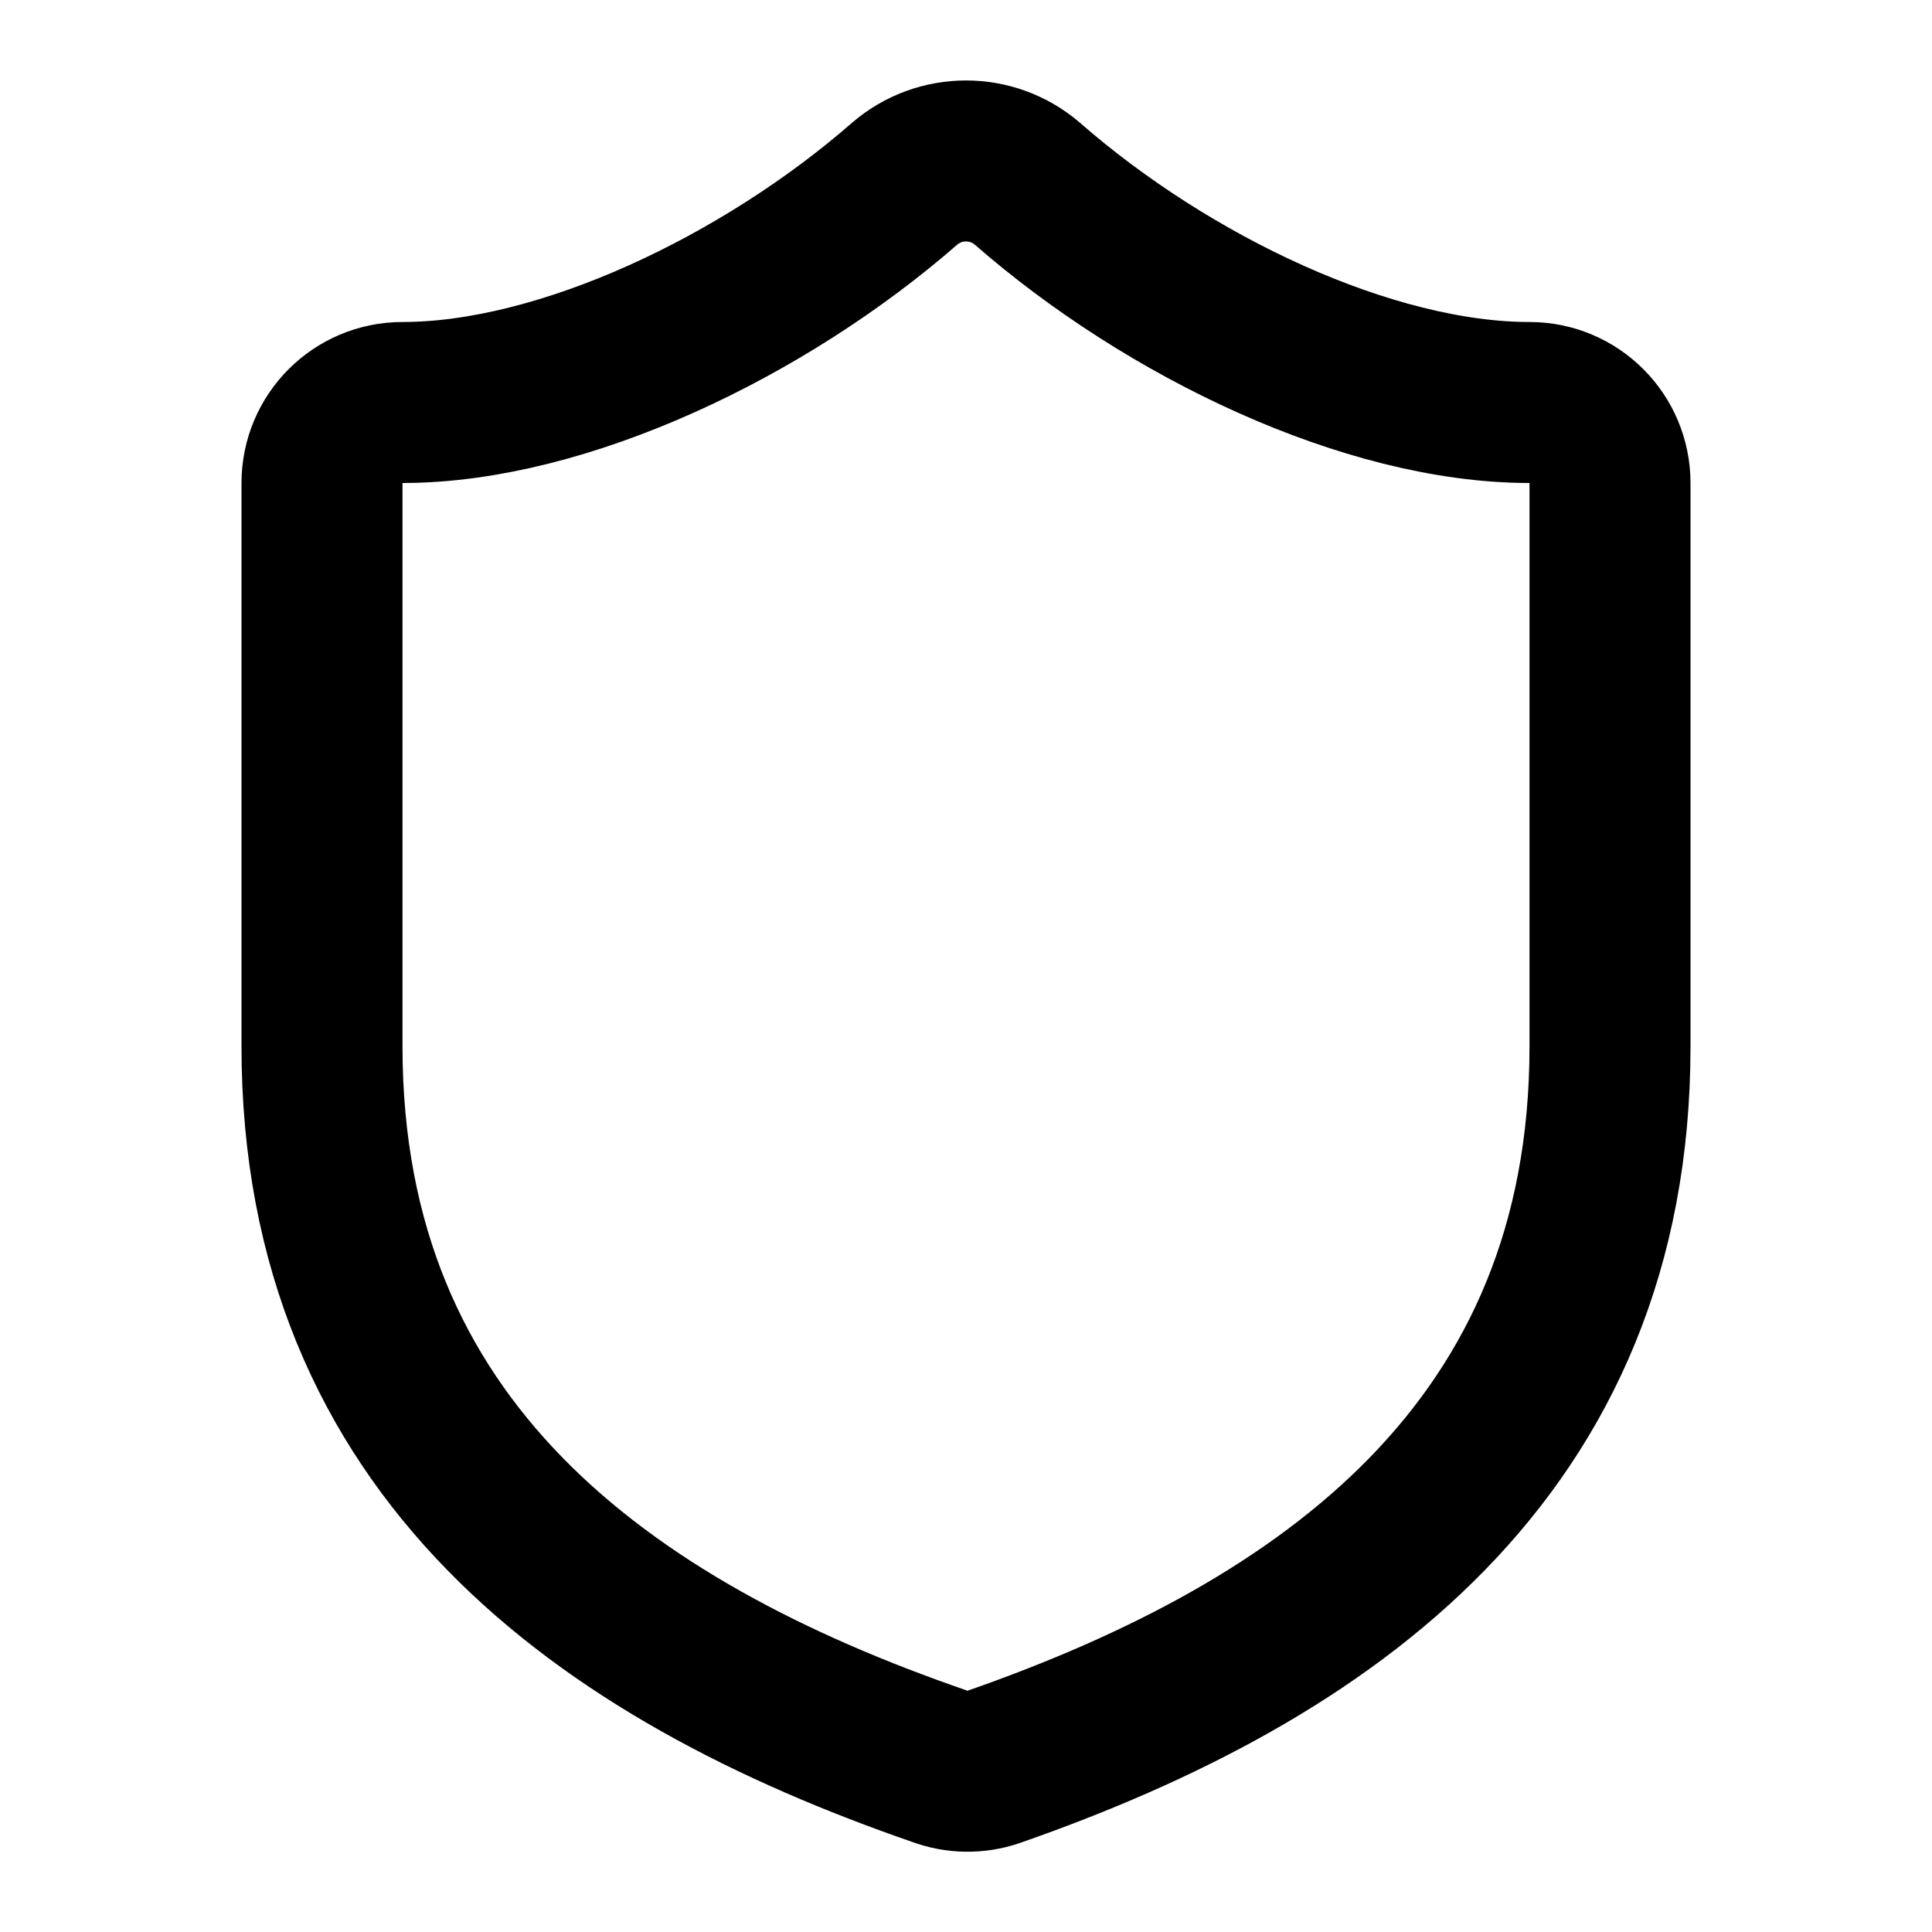
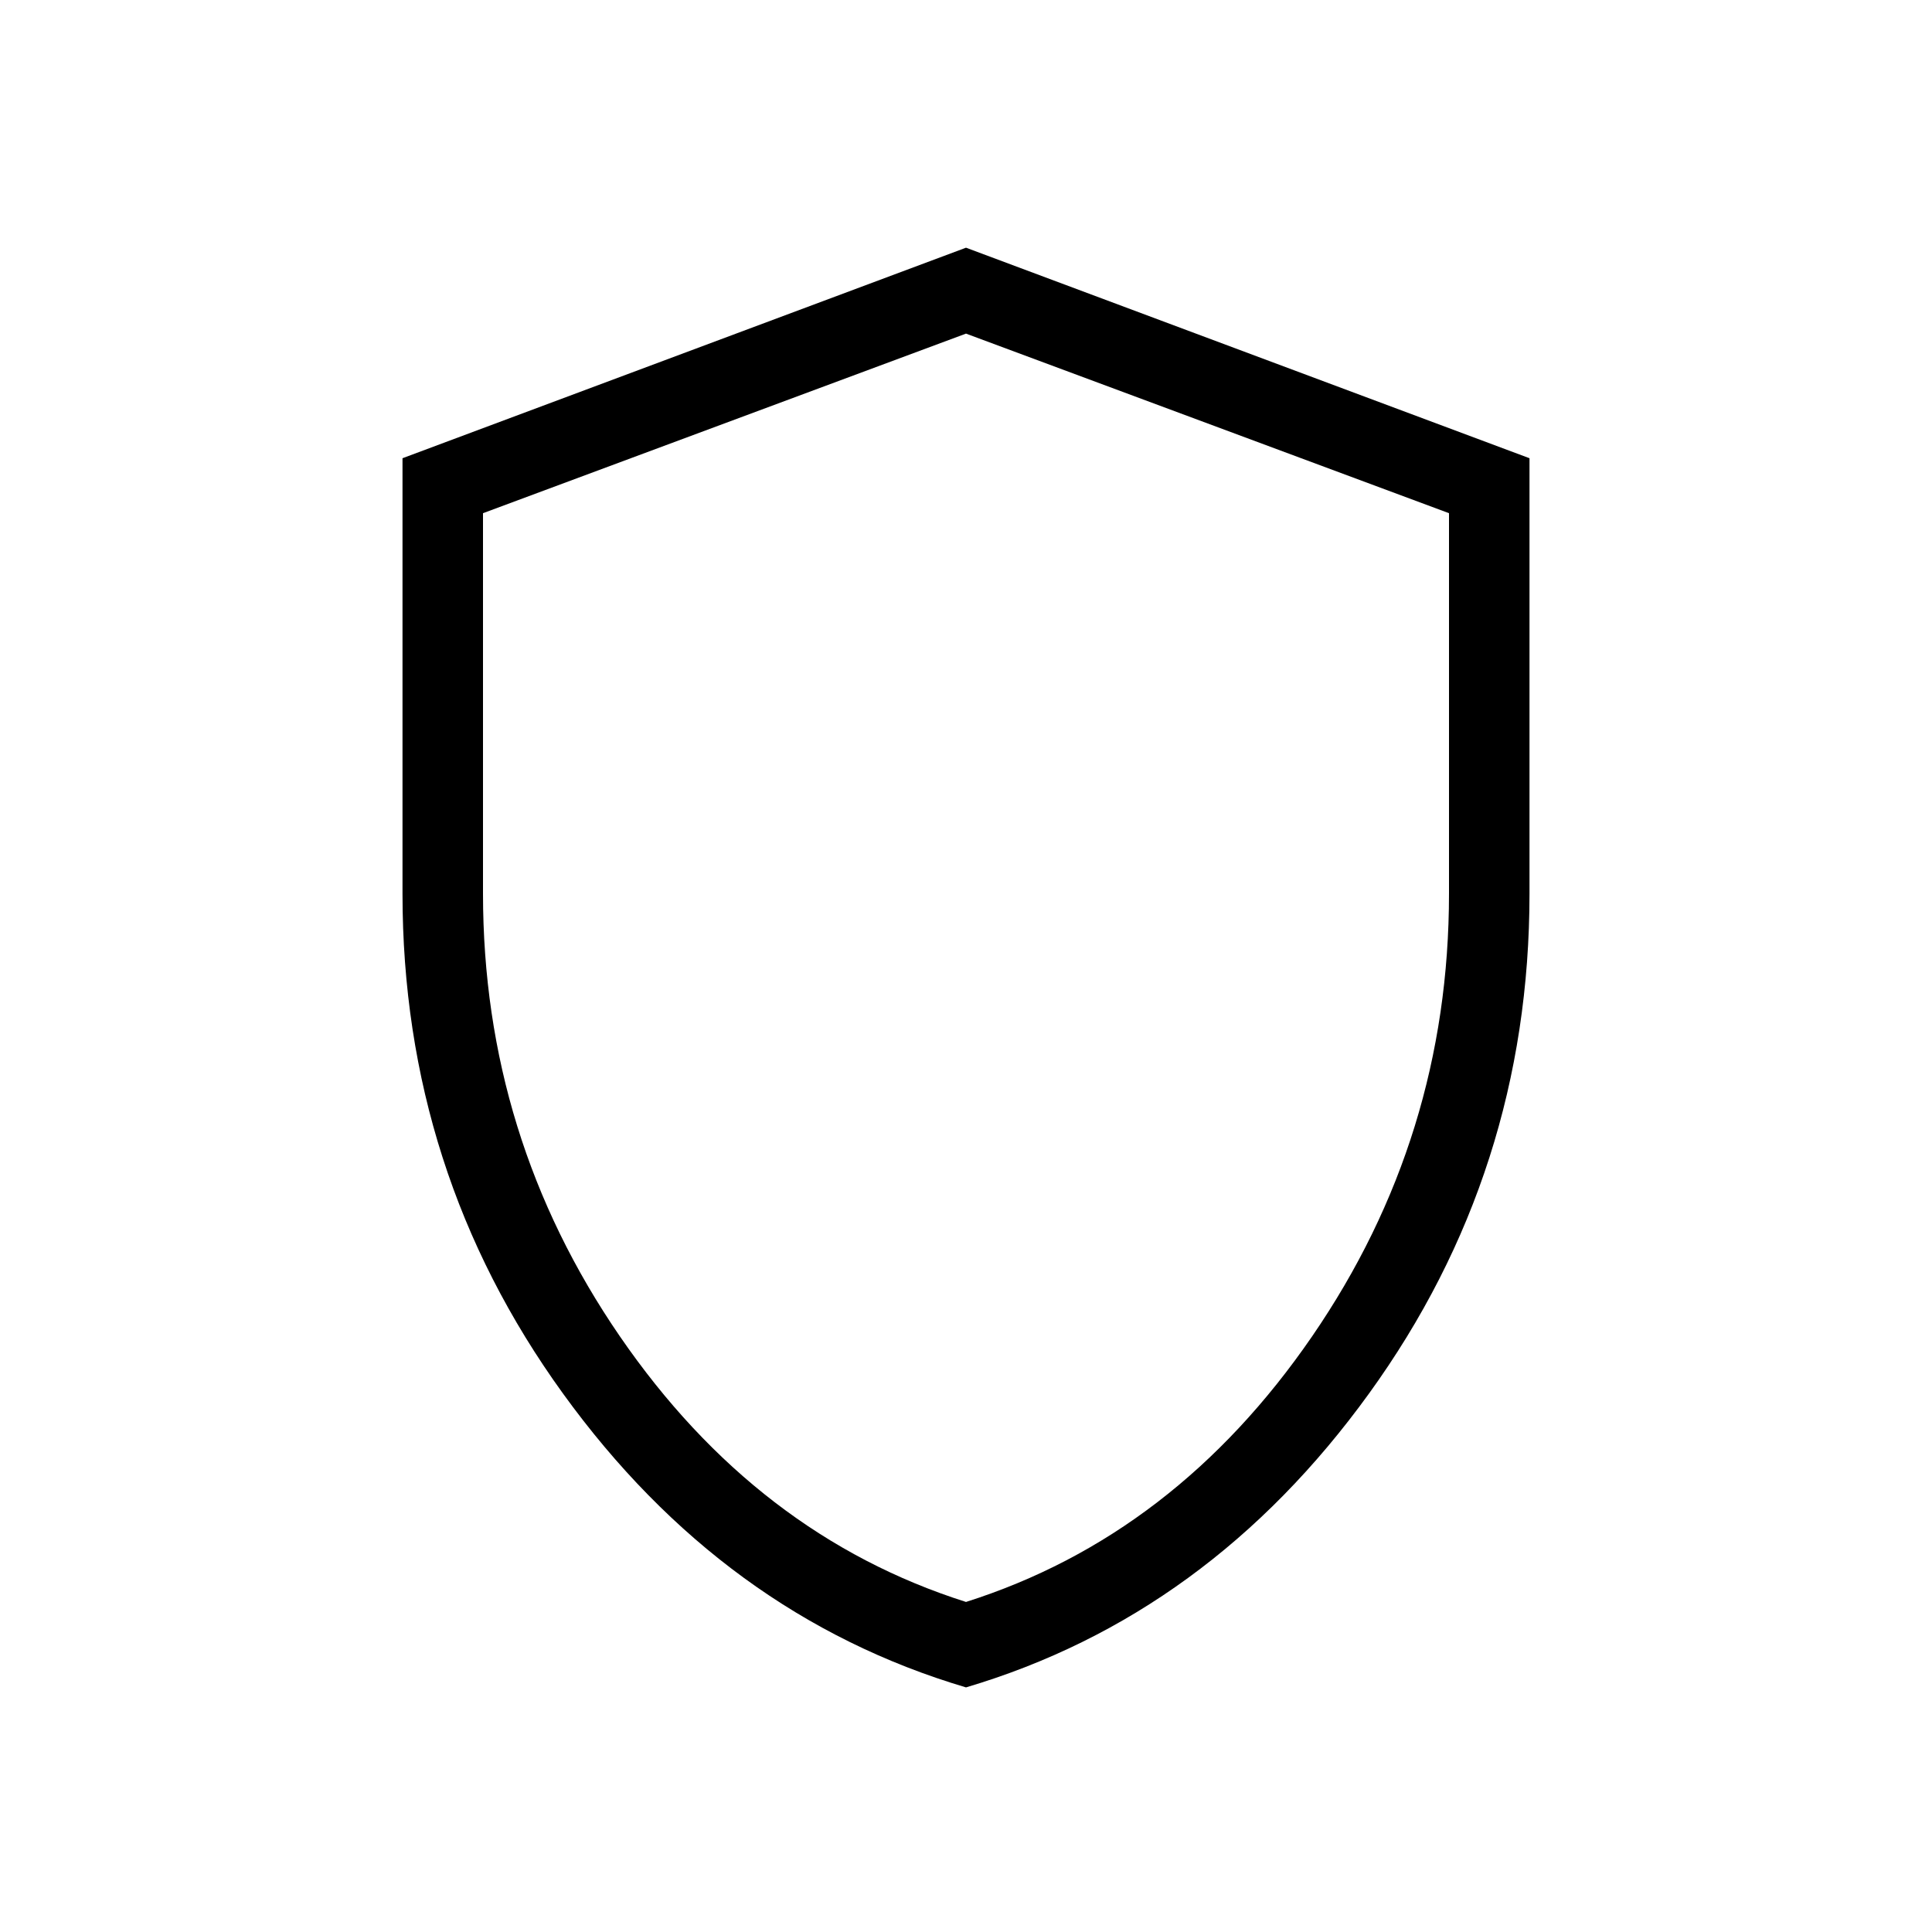
- <svg xmlns="http://www.w3.org/2000/svg" width="24" height="24" viewBox="0 0 24 24" fill="none" stroke="currentColor" stroke-width="2" stroke-linecap="round" stroke-linejoin="round" class="lucide lucide-shield-icon lucide-shield">
-   <path d="M20 13c0 5-3.5 7.5-7.66 8.95a1 1 0 0 1-.67-.01C7.5 20.5 4 18 4 13V6a1 1 0 0 1 1-1c2 0 4.5-1.2 6.24-2.72a1.17 1.17 0 0 1 1.52 0C14.51 3.81 17 5 19 5a1 1 0 0 1 1 1z" />
+ <svg xmlns="http://www.w3.org/2000/svg" height="24px" viewBox="0 -960 960 960" width="24px">
+   <path d="M480-121.54q-120.54-35.77-200.27-146.04Q200-377.85 200-516v-216.31l280-104.61 280 104.61V-516q0 138.15-79.73 248.42Q600.54-157.31 480-121.54Zm0-42.46q104-33 172-132t68-220v-189l-240-89.23L240-705v189q0 121 68 220t172 132Zm0-315.23Z" />
</svg>
